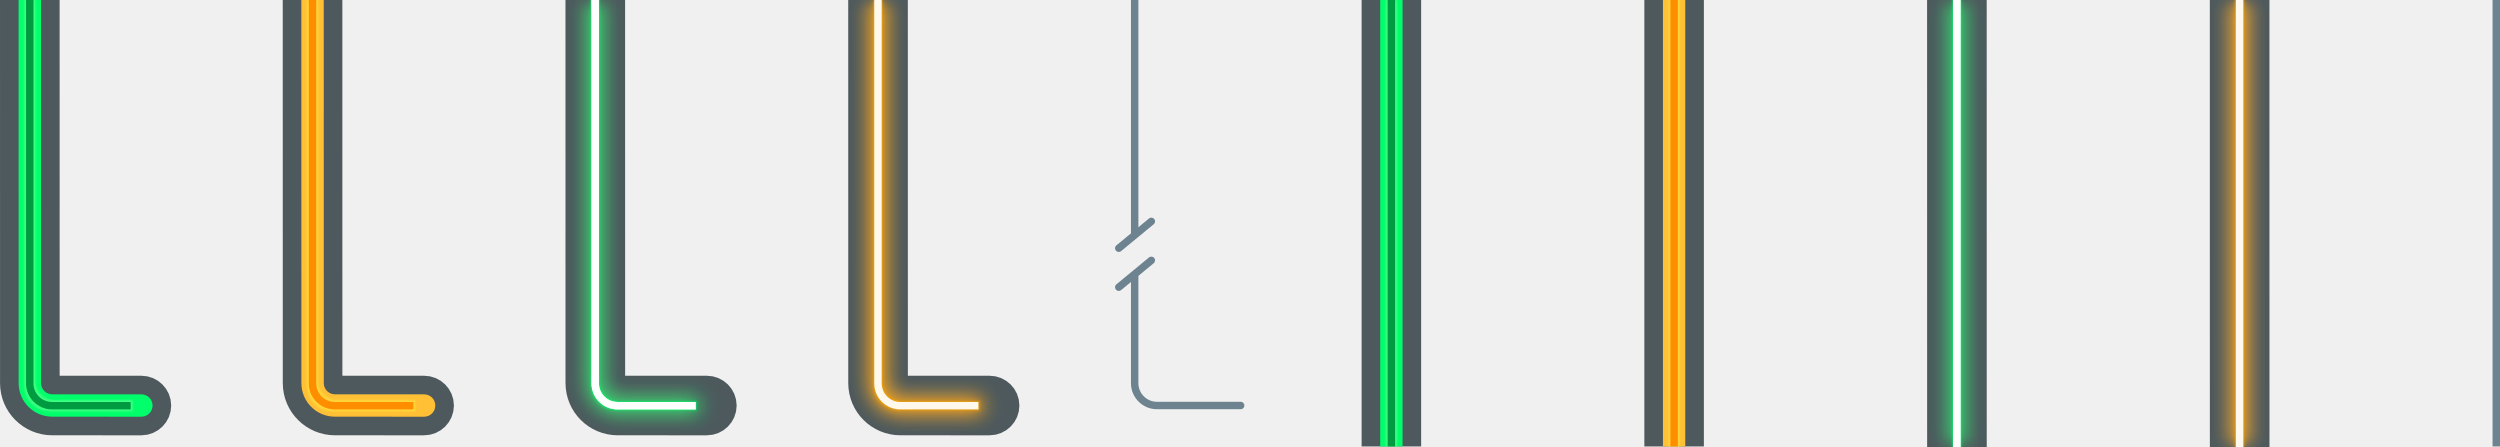
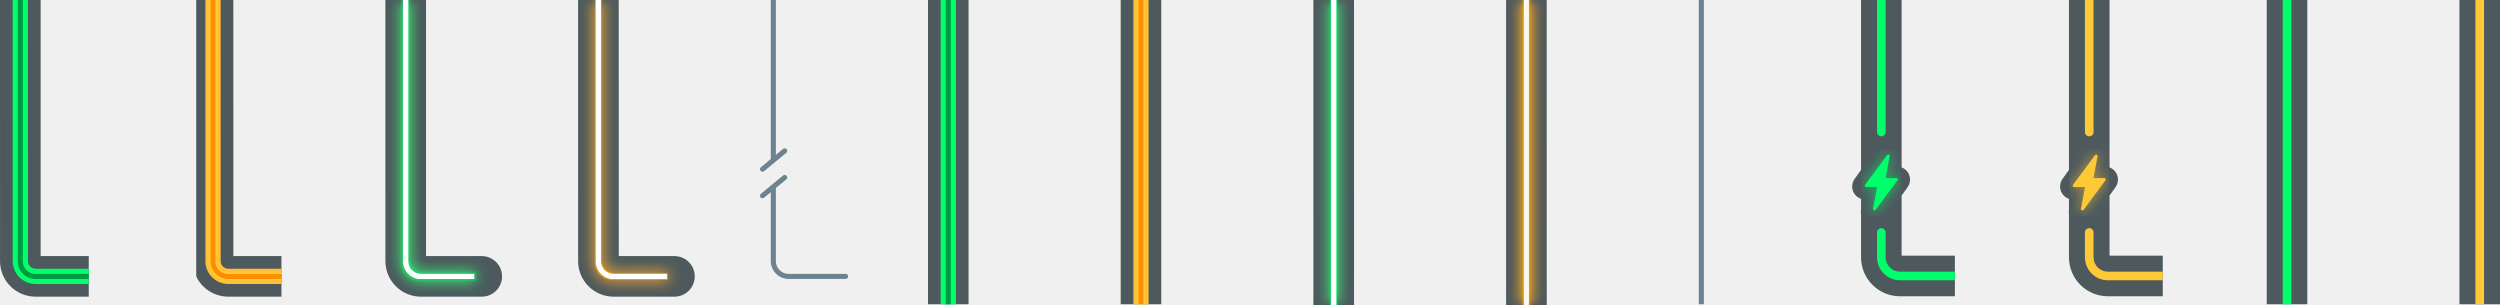
- <svg xmlns="http://www.w3.org/2000/svg" xmlns:xlink="http://www.w3.org/1999/xlink" width="672px" height="120px" viewBox="0 0 672 120" version="1.1">
+ <svg xmlns="http://www.w3.org/2000/svg" xmlns:xlink="http://www.w3.org/1999/xlink" width="986px" height="120px" viewBox="0 0 986 120" version="1.1">
  <defs>
-     <filter x="-32.6%" y="-6.3%" width="165.2%" height="112.6%" filterUnits="objectBoundingBox" id="filter-1">
-       <feGaussianBlur stdDeviation="2.75" in="SourceGraphic" />
-     </filter>
-     <filter x="-32.6%" y="-6.3%" width="165.2%" height="112.6%" filterUnits="objectBoundingBox" id="filter-2">
-       <feGaussianBlur stdDeviation="2.75" in="SourceGraphic" />
-     </filter>
-     <path d="M7,-10 L7,126.402 C7,131.151 10.134,135 14,135 L35,135 L35,132.543 L14,132.543 C11.239,132.543 9,129.794 9,126.402 L9,-10 L7,-10 Z" id="path-3" />
-     <filter x="-16.1%" y="-3.1%" width="132.1%" height="106.2%" filterUnits="objectBoundingBox" id="filter-4">
+     <rect id="path-1" x="0" y="0" width="54" height="120" />
+     <path d="M26.681,70.217 L28.275,61.63 C28.342,61.269 28.052,61.017 27.746,61.003 C27.566,60.985 27.375,61.048 27.245,61.225 L18.587,72.936 C18.567,72.964 18.569,72.995 18.555,73.024 C18.386,73.367 18.622,73.782 19.038,73.782 L23.319,73.782 L21.725,82.37 C21.659,82.731 21.948,82.983 22.254,82.997 C22.434,83.016 22.624,82.951 22.755,82.774 L31.413,71.063 C31.434,71.036 31.431,71.005 31.445,70.976 C31.614,70.633 31.378,70.217 30.962,70.217 L26.681,70.217 Z" id="path-3" />
+     <filter x="-57.7%" y="-34.1%" width="215.4%" height="168.2%" filterUnits="objectBoundingBox" id="filter-4">
+       <feMorphology radius="0.5" operator="dilate" in="SourceAlpha" result="shadowSpreadOuter1" />
+       <feOffset dx="0" dy="0" in="shadowSpreadOuter1" result="shadowOffsetOuter1" />
+       <feGaussianBlur stdDeviation="2" in="shadowOffsetOuter1" result="shadowBlurOuter1" />
+       <feColorMatrix values="0 0 0 0 0.996   0 0 0 0 0.788   0 0 0 0 0.216  0 0 0 0.4 0" type="matrix" in="shadowBlurOuter1" />
+     </filter>
+     <rect id="path-5" x="0" y="0" width="54" height="120" />
+     <path d="M26.681,70.217 L28.275,61.63 C28.342,61.269 28.052,61.017 27.746,61.003 C27.566,60.985 27.375,61.048 27.245,61.225 L18.587,72.936 C18.567,72.964 18.569,72.995 18.555,73.024 C18.386,73.367 18.622,73.782 19.038,73.782 L23.319,73.782 L21.725,82.37 C21.659,82.731 21.948,82.983 22.254,82.997 C22.434,83.016 22.624,82.951 22.755,82.774 L31.413,71.063 C31.434,71.036 31.431,71.005 31.445,70.976 C31.614,70.633 31.378,70.217 30.962,70.217 L26.681,70.217 Z" id="path-7" />
+     <filter x="-57.7%" y="-34.1%" width="215.4%" height="168.2%" filterUnits="objectBoundingBox" id="filter-8">
+       <feMorphology radius="0.5" operator="dilate" in="SourceAlpha" result="shadowSpreadOuter1" />
+       <feOffset dx="0" dy="0" in="shadowSpreadOuter1" result="shadowOffsetOuter1" />
+       <feGaussianBlur stdDeviation="2" in="shadowOffsetOuter1" result="shadowBlurOuter1" />
+       <feColorMatrix values="0 0 0 0 0   0 0 0 0 1   0 0 0 0 0.42  0 0 0 0.4 0" type="matrix" in="shadowBlurOuter1" />
+     </filter>
+     <filter x="-13.9%" y="-3.3%" width="127.8%" height="106.5%" filterUnits="objectBoundingBox" id="filter-9">
+       <feGaussianBlur stdDeviation="0" in="SourceGraphic" />
+     </filter>
+     <filter x="-32.6%" y="-6.3%" width="165.2%" height="112.6%" filterUnits="objectBoundingBox" id="filter-10">
+       <feGaussianBlur stdDeviation="2.75" in="SourceGraphic" />
+     </filter>
+     <filter x="-32.6%" y="-6.3%" width="165.2%" height="112.6%" filterUnits="objectBoundingBox" id="filter-11">
+       <feGaussianBlur stdDeviation="2.75" in="SourceGraphic" />
+     </filter>
+     <path d="M7,-10 L7,126.402 C7,131.151 10.134,135 14,135 L35,135 L35,132.543 L14,132.543 C11.239,132.543 9,129.794 9,126.402 L9,-10 L7,-10 Z" id="path-12" />
+     <filter x="-16.1%" y="-3.1%" width="132.1%" height="106.2%" filterUnits="objectBoundingBox" id="filter-13">
      <feMorphology radius="0.5" operator="dilate" in="SourceAlpha" result="shadowSpreadOuter1" />
      <feOffset dx="0" dy="0" in="shadowSpreadOuter1" result="shadowOffsetOuter1" />
      <feGaussianBlur stdDeviation="1" in="shadowOffsetOuter1" result="shadowBlurOuter1" />
      <feColorMatrix values="0 0 0 0 1   0 0 0 0 0.647   0 0 0 0 0  0 0 0 0.3 0" type="matrix" in="shadowBlurOuter1" />
    </filter>
-     <path d="M7,-10 L7,126.402 C7,131.151 10.134,135 14,135 L35,135 L35,132.543 L14,132.543 C11.239,132.543 9,129.794 9,126.402 L9,-10 L7,-10 Z" id="path-5" />
-     <filter x="-10.7%" y="-2.1%" width="121.4%" height="104.1%" filterUnits="objectBoundingBox" id="filter-6">
+     <path d="M7,-10 L7,126.402 C7,131.151 10.134,135 14,135 L35,135 L35,132.543 L14,132.543 C11.239,132.543 9,129.794 9,126.402 L9,-10 L7,-10 Z" id="path-14" />
+     <filter x="-10.7%" y="-2.1%" width="121.4%" height="104.1%" filterUnits="objectBoundingBox" id="filter-15">
      <feMorphology radius="0.5" operator="dilate" in="SourceAlpha" result="shadowSpreadOuter1" />
      <feOffset dx="0" dy="0" in="shadowSpreadOuter1" result="shadowOffsetOuter1" />
      <feGaussianBlur stdDeviation="0.5" in="shadowOffsetOuter1" result="shadowBlurOuter1" />
      <feColorMatrix values="0 0 0 0 1   0 0 0 0 0.647   0 0 0 0 0  0 0 0 0.222 0" type="matrix" in="shadowBlurOuter1" />
    </filter>
-     <path d="M7,-10 L7,126.402 C7,131.151 10.134,135 14,135 L35,135 L35,132.543 L14,132.543 C11.239,132.543 9,129.794 9,126.402 L9,-10 L7,-10 Z" id="path-7" />
-     <filter x="-5.4%" y="-1.0%" width="110.7%" height="102.1%" filterUnits="objectBoundingBox" id="filter-8">
+     <path d="M7,-10 L7,126.402 C7,131.151 10.134,135 14,135 L35,135 L35,132.543 L14,132.543 C11.239,132.543 9,129.794 9,126.402 L9,-10 L7,-10 Z" id="path-16" />
+     <filter x="-5.4%" y="-1.0%" width="110.7%" height="102.1%" filterUnits="objectBoundingBox" id="filter-17">
      <feMorphology radius="0.25" operator="dilate" in="SourceAlpha" result="shadowSpreadOuter1" />
      <feOffset dx="0" dy="0" in="shadowSpreadOuter1" result="shadowOffsetOuter1" />
      <feGaussianBlur stdDeviation="0.25" in="shadowOffsetOuter1" result="shadowBlurOuter1" />
      <feColorMatrix values="0 0 0 0 1   0 0 0 0 0.647   0 0 0 0 0  0 0 0 0.44 0" type="matrix" in="shadowBlurOuter1" />
    </filter>
-     <filter x="-32.6%" y="-6.3%" width="165.2%" height="112.6%" filterUnits="objectBoundingBox" id="filter-9">
-       <feGaussianBlur stdDeviation="2.75" in="SourceGraphic" />
-     </filter>
-     <path d="M7,-10 L7,126.402 C7,131.151 10.134,135 14,135 L35,135 L35,132.543 L14,132.543 C11.239,132.543 9,129.794 9,126.402 L9,-10 L7,-10 Z" id="path-10" />
-     <filter x="-10.7%" y="-2.1%" width="121.4%" height="104.1%" filterUnits="objectBoundingBox" id="filter-11">
+     <filter x="-13.9%" y="-3.3%" width="127.8%" height="106.5%" filterUnits="objectBoundingBox" id="filter-18">
+       <feGaussianBlur stdDeviation="0" in="SourceGraphic" />
+     </filter>
+     <filter x="-32.6%" y="-6.3%" width="165.2%" height="112.6%" filterUnits="objectBoundingBox" id="filter-19">
+       <feGaussianBlur stdDeviation="2.75" in="SourceGraphic" />
+     </filter>
+     <path d="M7,-10 L7,126.402 C7,131.151 10.134,135 14,135 L35,135 L35,132.543 L14,132.543 C11.239,132.543 9,129.794 9,126.402 L9,-10 L7,-10 Z" id="path-20" />
+     <filter x="-10.7%" y="-2.1%" width="121.4%" height="104.1%" filterUnits="objectBoundingBox" id="filter-21">
      <feMorphology radius="0.5" operator="dilate" in="SourceAlpha" result="shadowSpreadOuter1" />
      <feOffset dx="0" dy="0" in="shadowSpreadOuter1" result="shadowOffsetOuter1" />
      <feGaussianBlur stdDeviation="0.5" in="shadowOffsetOuter1" result="shadowBlurOuter1" />
      <feColorMatrix values="0 0 0 0 0   0 0 0 0 1   0 0 0 0 0.42  0 0 0 0.22 0" type="matrix" in="shadowBlurOuter1" />
    </filter>
-     <path d="M7,-10 L7,126.402 C7,131.151 10.134,135 14,135 L35,135 L35,132.543 L14,132.543 C11.239,132.543 9,129.794 9,126.402 L9,-10 L7,-10 Z" id="path-12" />
-     <filter x="-5.4%" y="-1.0%" width="110.7%" height="102.1%" filterUnits="objectBoundingBox" id="filter-13">
+     <path d="M7,-10 L7,126.402 C7,131.151 10.134,135 14,135 L35,135 L35,132.543 L14,132.543 C11.239,132.543 9,129.794 9,126.402 L9,-10 L7,-10 Z" id="path-22" />
+     <filter x="-5.4%" y="-1.0%" width="110.7%" height="102.1%" filterUnits="objectBoundingBox" id="filter-23">
      <feMorphology radius="0.25" operator="dilate" in="SourceAlpha" result="shadowSpreadOuter1" />
      <feOffset dx="0" dy="0" in="shadowSpreadOuter1" result="shadowOffsetOuter1" />
      <feGaussianBlur stdDeviation="0.25" in="shadowOffsetOuter1" result="shadowBlurOuter1" />
      <feColorMatrix values="0 0 0 0 0   0 0 0 0 1   0 0 0 0 0.42  0 0 0 0.44 0" type="matrix" in="shadowBlurOuter1" />
    </filter>
-     <rect id="path-14" x="7" y="0" width="2" height="120" />
-     <filter x="-105.0%" y="-1.7%" width="310.0%" height="103.5%" filterUnits="objectBoundingBox" id="filter-15">
+     <polygon id="path-24" points="9 0 9 120 7 120 7 0" />
+     <filter x="-105.0%" y="-1.7%" width="310.0%" height="103.5%" filterUnits="objectBoundingBox" id="filter-25">
      <feMorphology radius="0.35" operator="dilate" in="SourceAlpha" result="shadowSpreadOuter1" />
      <feOffset dx="0" dy="0" in="shadowSpreadOuter1" result="shadowOffsetOuter1" />
      <feGaussianBlur stdDeviation="0.35" in="shadowOffsetOuter1" result="shadowBlurOuter1" />
-       <feColorMatrix values="0 0 0 0 1   0 0 0 0 0.962   0 0 0 0 0.257  0 0 0 0.412 0" type="matrix" in="shadowBlurOuter1" />
-     </filter>
-     <rect id="path-16" x="7" y="0" width="2" height="120" />
-     <filter x="-105.0%" y="-1.7%" width="310.0%" height="103.5%" filterUnits="objectBoundingBox" id="filter-17">
-       <feMorphology radius="0.35" operator="dilate" in="SourceAlpha" result="shadowSpreadOuter1" />
-       <feOffset dx="0" dy="0" in="shadowSpreadOuter1" result="shadowOffsetOuter1" />
-       <feGaussianBlur stdDeviation="0.35" in="shadowOffsetOuter1" result="shadowBlurOuter1" />
-       <feColorMatrix values="0 0 0 0 0.582   0 0 0 0 1   0 0 0 0 0.63  0 0 0 0.41 0" type="matrix" in="shadowBlurOuter1" />
-     </filter>
-     <filter x="-32.6%" y="-7.7%" width="165.2%" height="115.5%" filterUnits="objectBoundingBox" id="filter-18">
-       <feGaussianBlur stdDeviation="2.75" in="SourceGraphic" />
-     </filter>
-     <filter x="-32.6%" y="-7.7%" width="165.2%" height="115.5%" filterUnits="objectBoundingBox" id="filter-19">
-       <feGaussianBlur stdDeviation="2.75" in="SourceGraphic" />
-     </filter>
-     <path d="M7,-8 L7,103.05 C7,106.916 10.134,110.05 14,110.05 L35,110.05 L35,108.05 L14,108.05 C11.239,108.05 9,105.811 9,103.05 L9,-8 L7,-8 Z" id="path-20" />
-     <filter x="-16.1%" y="-3.8%" width="132.1%" height="107.6%" filterUnits="objectBoundingBox" id="filter-21">
-       <feMorphology radius="0.5" operator="dilate" in="SourceAlpha" result="shadowSpreadOuter1" />
-       <feOffset dx="0" dy="0" in="shadowSpreadOuter1" result="shadowOffsetOuter1" />
-       <feGaussianBlur stdDeviation="1" in="shadowOffsetOuter1" result="shadowBlurOuter1" />
-       <feColorMatrix values="0 0 0 0 1   0 0 0 0 0.647   0 0 0 0 0  0 0 0 0.3 0" type="matrix" in="shadowBlurOuter1" />
-     </filter>
-     <path d="M7,-8 L7,103.05 C7,106.916 10.134,110.05 14,110.05 L35,110.05 L35,108.05 L14,108.05 C11.239,108.05 9,105.811 9,103.05 L9,-8 L7,-8 Z" id="path-22" />
-     <filter x="-10.7%" y="-2.5%" width="121.4%" height="105.1%" filterUnits="objectBoundingBox" id="filter-23">
-       <feMorphology radius="0.5" operator="dilate" in="SourceAlpha" result="shadowSpreadOuter1" />
-       <feOffset dx="0" dy="0" in="shadowSpreadOuter1" result="shadowOffsetOuter1" />
-       <feGaussianBlur stdDeviation="0.5" in="shadowOffsetOuter1" result="shadowBlurOuter1" />
-       <feColorMatrix values="0 0 0 0 1   0 0 0 0 0.647   0 0 0 0 0  0 0 0 0.222 0" type="matrix" in="shadowBlurOuter1" />
-     </filter>
-     <path d="M7,-8 L7,103.05 C7,106.916 10.134,110.05 14,110.05 L35,110.05 L35,108.05 L14,108.05 C11.239,108.05 9,105.811 9,103.05 L9,-8 L7,-8 Z" id="path-24" />
-     <filter x="-5.4%" y="-1.3%" width="110.7%" height="102.5%" filterUnits="objectBoundingBox" id="filter-25">
+       <feColorMatrix values="0 0 0 0 1   0 0 0 0 0.961   0 0 0 0 0.259  0 0 0 0.4 0" type="matrix" in="shadowBlurOuter1" />
+     </filter>
+     <filter x="-32.6%" y="-7.7%" width="165.2%" height="115.5%" filterUnits="objectBoundingBox" id="filter-26">
+       <feGaussianBlur stdDeviation="2.75" in="SourceGraphic" />
+     </filter>
+     <path d="M7,-8 L7,103.05 C7,106.916 10.134,110.05 14,110.05 L35,110.05 L35,108.05 L14,108.05 C11.239,108.05 9,105.811 9,103.05 L9,-8 L7,-8 Z" id="path-27" />
+     <filter x="-5.4%" y="-1.3%" width="110.7%" height="102.5%" filterUnits="objectBoundingBox" id="filter-28">
      <feMorphology radius="0.25" operator="dilate" in="SourceAlpha" result="shadowSpreadOuter1" />
      <feOffset dx="0" dy="0" in="shadowSpreadOuter1" result="shadowOffsetOuter1" />
      <feGaussianBlur stdDeviation="0.25" in="shadowOffsetOuter1" result="shadowBlurOuter1" />
      <feColorMatrix values="0 0 0 0 1   0 0 0 0 0.647   0 0 0 0 0  0 0 0 0.44 0" type="matrix" in="shadowBlurOuter1" />
-     </filter>
-     <filter x="-32.6%" y="-7.7%" width="165.2%" height="115.5%" filterUnits="objectBoundingBox" id="filter-26">
-       <feGaussianBlur stdDeviation="2.75" in="SourceGraphic" />
-     </filter>
-     <path d="M7,-8 L7,103.05 C7,106.916 10.134,110.05 14,110.05 L35,110.05 L35,108.05 L14,108.05 C11.239,108.05 9,105.811 9,103.05 L9,-8 L7,-8 Z" id="path-27" />
-     <filter x="-10.7%" y="-2.5%" width="121.4%" height="105.1%" filterUnits="objectBoundingBox" id="filter-28">
-       <feMorphology radius="0.5" operator="dilate" in="SourceAlpha" result="shadowSpreadOuter1" />
-       <feOffset dx="0" dy="0" in="shadowSpreadOuter1" result="shadowOffsetOuter1" />
-       <feGaussianBlur stdDeviation="0.5" in="shadowOffsetOuter1" result="shadowBlurOuter1" />
-       <feColorMatrix values="0 0 0 0 0   0 0 0 0 1   0 0 0 0 0.42  0 0 0 0.22 0" type="matrix" in="shadowBlurOuter1" />
    </filter>
    <path d="M7,-8 L7,103.05 C7,106.916 10.134,110.05 14,110.05 L35,110.05 L35,108.05 L14,108.05 C11.239,108.05 9,105.811 9,103.05 L9,-8 L7,-8 Z" id="path-29" />
    <filter x="-5.4%" y="-1.3%" width="110.7%" height="102.5%" filterUnits="objectBoundingBox" id="filter-30">
      <feMorphology radius="0.25" operator="dilate" in="SourceAlpha" result="shadowSpreadOuter1" />
      <feOffset dx="0" dy="0" in="shadowSpreadOuter1" result="shadowOffsetOuter1" />
      <feGaussianBlur stdDeviation="0.25" in="shadowOffsetOuter1" result="shadowBlurOuter1" />
-       <feColorMatrix values="0 0 0 0 0   0 0 0 0 1   0 0 0 0 0.42  0 0 0 0.44 0" type="matrix" in="shadowBlurOuter1" />
-     </filter>
-     <path d="M7,-9.994 C7,-11.654 8.348,-13 10.012,-13 C11.675,-13 13.023,-11.654 13.023,-9.994 L13.035,102.989 C13.035,104.649 14.383,105.994 16.046,105.994 L40,106 C41.663,106 43.012,107.346 43.012,109.006 C43.012,110.666 41.663,112.011 40,112.011 L16.046,112.006 C11.057,112.006 7.012,107.969 7.012,102.989 C7.004,28.773 7,-8.888 7,-9.994 Z" id="path-31" />
-     <filter x="-16.0%" y="-4.6%" width="131.9%" height="109.2%" filterUnits="objectBoundingBox" id="filter-32">
+       <feColorMatrix values="0 0 0 0 1   0 0 0 0 0.647   0 0 0 0 0  0 0 0 0.44 0" type="matrix" in="shadowBlurOuter1" />
+     </filter>
+     <filter x="-32.6%" y="-7.7%" width="165.2%" height="115.5%" filterUnits="objectBoundingBox" id="filter-31">
+       <feGaussianBlur stdDeviation="2.75" in="SourceGraphic" />
+     </filter>
+     <path d="M7,-8 L7,103.05 C7,106.916 10.134,110.05 14,110.05 L35,110.05 L35,108.05 L14,108.05 C11.239,108.05 9,105.811 9,103.05 L9,-8 L7,-8 Z" id="path-32" />
+     <filter x="-10.7%" y="-2.5%" width="121.4%" height="105.1%" filterUnits="objectBoundingBox" id="filter-33">
+       <feMorphology radius="0.5" operator="dilate" in="SourceAlpha" result="shadowSpreadOuter1" />
+       <feOffset dx="0" dy="0" in="shadowSpreadOuter1" result="shadowOffsetOuter1" />
+       <feGaussianBlur stdDeviation="0.5" in="shadowOffsetOuter1" result="shadowBlurOuter1" />
+       <feColorMatrix values="0 0 0 0 0   0 0 0 0 1   0 0 0 0 0.42  0 0 0 0.22 0" type="matrix" in="shadowBlurOuter1" />
+     </filter>
+     <path d="M7,-8 L7,103.05 C7,106.916 10.134,110.05 14,110.05 L35,110.05 L35,108.05 L14,108.05 C11.239,108.05 9,105.811 9,103.05 L9,-8 L7,-8 Z" id="path-34" />
+     <filter x="-10.7%" y="-2.5%" width="121.4%" height="105.1%" filterUnits="objectBoundingBox" id="filter-35">
+       <feMorphology radius="0.5" operator="dilate" in="SourceAlpha" result="shadowSpreadOuter1" />
+       <feOffset dx="0" dy="0" in="shadowSpreadOuter1" result="shadowOffsetOuter1" />
+       <feGaussianBlur stdDeviation="0.5" in="shadowOffsetOuter1" result="shadowBlurOuter1" />
+       <feColorMatrix values="0 0 0 0 0   0 0 0 0 1   0 0 0 0 0.42  0 0 0 0.22 0" type="matrix" in="shadowBlurOuter1" />
+     </filter>
+     <rect id="path-36" x="0" y="0" width="35" height="120" />
+     <path d="M5,-9.994 C5,-11.654 6.348,-13 8.012,-13 C9.675,-13 11.023,-11.654 11.023,-9.994 L11.035,102.989 C11.035,104.649 12.383,105.994 14.046,105.994 L38,106 C39.663,106 41.012,107.346 41.012,109.006 C41.012,110.666 39.663,112.011 38,112.011 L14.046,112.006 C9.057,112.006 5.012,107.969 5.012,102.989 C5.004,28.773 5,-8.888 5,-9.994 Z" id="path-38" />
+     <filter x="-16.0%" y="-4.6%" width="131.9%" height="109.2%" filterUnits="objectBoundingBox" id="filter-39">
      <feMorphology radius="0.5" operator="erode" in="SourceAlpha" result="shadowSpreadInner1" />
      <feGaussianBlur stdDeviation="0.5" in="shadowSpreadInner1" result="shadowBlurInner1" />
      <feOffset dx="0" dy="0" in="shadowBlurInner1" result="shadowOffsetInner1" />
      <feComposite in="shadowOffsetInner1" in2="SourceAlpha" operator="arithmetic" k2="-1" k3="1" result="shadowInnerInner1" />
      <feColorMatrix values="0 0 0 0 0.265   0 0 0 0 0.305   0 0 0 0 0.319  0 0 0 1 0" type="matrix" in="shadowInnerInner1" />
    </filter>
-     <path d="M9,-8 L9,103.05 C9,106.916 12.134,110.05 16,110.05 L37,110.05 L37.125,109.925 L37.125,108.175 L37,108.05 L16,108.05 C13.239,108.05 11,105.811 11,103.05 L11,-8 L10.875,-8.125 L9.125,-8.125 L9,-8 Z" id="path-33" />
-     <filter x="-7.5%" y="-1.8%" width="115.1%" height="103.6%" filterUnits="objectBoundingBox" id="filter-34">
+     <path d="M7,-8 L7,103.05 C7,106.916 10.134,110.05 14,110.05 L35,110.05 L35.125,109.925 L35.125,108.175 L35,108.05 L14,108.05 C11.239,108.05 9,105.811 9,103.05 L9,-8 L8.875,-8.125 L7.125,-8.125 L7,-8 Z" id="path-40" />
+     <filter x="-7.5%" y="-1.8%" width="115.1%" height="103.6%" filterUnits="objectBoundingBox" id="filter-41">
      <feMorphology radius="0.35" operator="dilate" in="SourceAlpha" result="shadowSpreadOuter1" />
      <feOffset dx="0" dy="0" in="shadowSpreadOuter1" result="shadowOffsetOuter1" />
      <feGaussianBlur stdDeviation="0.35" in="shadowOffsetOuter1" result="shadowBlurOuter1" />
      <feColorMatrix values="0 0 0 0 1   0 0 0 0 0.961   0 0 0 0 0.259  0 0 0 0.41 0" type="matrix" in="shadowBlurOuter1" />
    </filter>
-     <path d="M6,-9.994 C6,-11.654 7.348,-13 9.012,-13 C10.675,-13 12.023,-11.654 12.023,-9.994 L12.035,102.989 C12.035,104.649 13.383,105.994 15.046,105.994 L39,106 C40.663,106 42.012,107.346 42.012,109.006 C42.012,110.666 40.663,112.011 39,112.011 L15.046,112.006 C10.057,112.006 6.012,107.969 6.012,102.989 C6.004,28.773 6,-8.888 6,-9.994 Z" id="path-35" />
-     <filter x="-16.0%" y="-4.6%" width="131.9%" height="109.2%" filterUnits="objectBoundingBox" id="filter-36">
-       <feMorphology radius="0.5" operator="erode" in="SourceAlpha" result="shadowSpreadInner1" />
-       <feGaussianBlur stdDeviation="0.5" in="shadowSpreadInner1" result="shadowBlurInner1" />
-       <feOffset dx="0" dy="0" in="shadowBlurInner1" result="shadowOffsetInner1" />
-       <feComposite in="shadowOffsetInner1" in2="SourceAlpha" operator="arithmetic" k2="-1" k3="1" result="shadowInnerInner1" />
-       <feColorMatrix values="0 0 0 0 0.265   0 0 0 0 0.305   0 0 0 0 0.319  0 0 0 1 0" type="matrix" in="shadowInnerInner1" />
-     </filter>
-     <path d="M8,-8 L8,103.05 C8,106.916 11.134,110.05 15,110.05 L36,110.05 L36.125,109.925 L36.125,108.175 L36,108.05 L15,108.05 C12.239,108.05 10,105.811 10,103.05 L10,-8 L9.875,-8.125 L8.125,-8.125 L8,-8 Z" id="path-37" />
-     <filter x="-7.5%" y="-1.8%" width="115.1%" height="103.6%" filterUnits="objectBoundingBox" id="filter-38">
-       <feMorphology radius="0.35" operator="dilate" in="SourceAlpha" result="shadowSpreadOuter1" />
-       <feOffset dx="0" dy="0" in="shadowSpreadOuter1" result="shadowOffsetOuter1" />
-       <feGaussianBlur stdDeviation="0.35" in="shadowOffsetOuter1" result="shadowBlurOuter1" />
-       <feColorMatrix values="0 0 0 0 0.582   0 0 0 0 1   0 0 0 0 0.63  0 0 0 0.41 0" type="matrix" in="shadowBlurOuter1" />
-     </filter>
+     <rect id="path-42" x="0" y="0" width="35" height="120" />
  </defs>
-   <g id="metarials-rog" stroke="none" stroke-width="1" fill="none" fill-rule="evenodd">
-     <g id="singal-quality" transform="translate(-997, -103)">
-       <g id="connect-quality-v4_o-copy-3" transform="translate(996, 81)">
+   <g id="Page-1" stroke="none" stroke-width="1" fill="none" fill-rule="evenodd">
+     <g id="singal-quality" transform="translate(-1652, -320)">
+       <g id="connect-quality-v4_o-copy" transform="translate(1652, 298)">
        <g id="quality" transform="translate(0, 22)">
-           <g id="disconnect" transform="translate(300, 0)" stroke="#6D838F" stroke-linecap="round" stroke-width="2">
+           <g id="good-straight-only" transform="translate(894, 0)" fill-rule="nonzero">
+             <polygon id="Path" fill="#4D595D" points="0 0 16 0 16 120 0 120" />
+             <polygon id="Path" fill="#00FF6B" points="9.7 -1.42108547e-14 9.7 120 6.3 120 6.3 -1.42108547e-14" />
+           </g>
+           <g id="good-straight-only-copy" transform="translate(970, 0)" fill-rule="nonzero">
+             <polygon id="Path" fill="#4D595D" points="0 0 16 0 16 120 0 120" />
+             <polygon id="Path" fill="#FEC937" points="9.7 -1.42108547e-14 9.7 120 6.3 120 6.3 -1.42108547e-14" />
+           </g>
+           <g id="weak-power" transform="translate(799, 0)">
+             <mask id="mask-2" fill="white">
+               <use xlink:href="#path-1" />
+             </mask>
+             <g id="Mask" />
+             <path d="M33,66.021 C35.608,66.958 37.02,69.938 35.999,72.61 C35.789,73.151 35.789,73.151 35.399,73.769 L33,77.13 L33,100.844 L55.042,100.844 C59.46,100.844 63.042,104.426 63.042,108.844 C63.042,113.262 59.46,116.844 55.042,116.844 L32.344,116.844 C23.878,116.844 17,109.967 17,101.5 L17,84.662 C16.894,84.082 16.887,83.465 17,82.827 L17,78.411 C14.262,77.539 12.76,74.448 13.849,71.714 C14.04,71.222 14.052,71.203 14.43,70.605 L17,67.004 L17,0 C17,-4.418 20.582,-8 25,-8 C29.42,-8 33,-4.417 33,0 L33,66.021 Z" id="gray" fill="#4D595D" fill-rule="nonzero" mask="url(#mask-2)" />
+             <path d="M32.344,110.544 C27.357,110.544 23.3,106.487 23.3,101.5 L23.3,91.671 C23.3,90.732 24.061,89.971 25,89.971 C25.705,89.971 26.309,90.399 26.567,91.01 C26.653,91.213 26.7,91.436 26.7,91.671 C26.7,92.253 26.7,91.297 26.7,92.255 L26.7,96.748 C26.7,98.898 26.7,98.898 26.7,101.5 C26.7,104.611 29.233,107.144 32.344,107.144 L55.042,107.144 C55.981,107.144 56.742,107.905 56.742,108.844 C56.742,109.783 55.981,110.544 55.042,110.544 L32.344,110.544 Z" id="gray" fill="#FEC937" fill-rule="nonzero" mask="url(#mask-2)" />
+             <g id="Fill-13" mask="url(#mask-2)">
+               <use fill="black" fill-opacity="1" filter="url(#filter-4)" xlink:href="#path-3" />
+               <use fill="#FEC937" fill-rule="evenodd" xlink:href="#path-3" />
+             </g>
+             <path d="M23.3,52.063 L23.3,-13.1 C23.3,-14.039 24.061,-14.8 25,-14.8 C25.939,-14.8 26.7,-14.039 26.7,-13.1 L26.7,52.063 C26.7,53.002 25.939,53.763 25,53.763 C24.061,53.763 23.3,53.002 23.3,52.063 Z" id="green" fill="#FEC937" fill-rule="nonzero" mask="url(#mask-2)" />
+           </g>
+           <g id="good-power" transform="translate(717, 0)">
+             <mask id="mask-6" fill="white">
+               <use xlink:href="#path-5" />
+             </mask>
+             <g id="Mask" />
+             <path d="M33,66.021 C35.608,66.958 37.02,69.938 35.999,72.61 C35.789,73.151 35.789,73.151 35.399,73.769 L33,77.13 L33,100.844 L55.042,100.844 C59.46,100.844 63.042,104.426 63.042,108.844 C63.042,113.262 59.46,116.844 55.042,116.844 L32.344,116.844 C23.878,116.844 17,109.967 17,101.5 L17,84.662 C16.894,84.082 16.887,83.465 17,82.827 L17,78.411 C14.262,77.539 12.76,74.448 13.849,71.714 C14.04,71.222 14.052,71.203 14.43,70.605 L17,67.004 L17,0 C17,-4.418 20.582,-8 25,-8 C29.42,-8 33,-4.417 33,0 L33,66.021 Z" id="gray" fill="#4D595D" fill-rule="nonzero" mask="url(#mask-6)" />
+             <path d="M32.344,110.544 C27.357,110.544 23.3,106.487 23.3,101.5 L23.3,91.699 C23.3,90.76 24.061,89.999 25,89.999 C25.939,89.999 26.7,90.76 26.7,91.699 C26.7,92.281 26.7,91.497 26.7,92.454 L26.7,96.748 C26.7,98.898 26.7,98.898 26.7,101.5 C26.7,104.611 29.233,107.144 32.344,107.144 L55.042,107.144 C55.981,107.144 56.742,107.905 56.742,108.844 C56.742,109.783 55.981,110.544 55.042,110.544 L32.344,110.544 Z" id="gray" fill="#00FF6B" fill-rule="nonzero" mask="url(#mask-6)" />
+             <g id="Fill-13" mask="url(#mask-6)">
+               <use fill="black" fill-opacity="1" filter="url(#filter-8)" xlink:href="#path-7" />
+               <use fill="#00FF6B" fill-rule="evenodd" xlink:href="#path-7" />
+             </g>
+             <path d="M23.3,52.063 L23.3,-13.1 C23.3,-14.039 24.061,-14.8 25,-14.8 C25.939,-14.8 26.7,-14.039 26.7,-13.1 L26.7,52.063 C26.7,53.002 25.939,53.763 25,53.763 C24.061,53.763 23.3,53.002 23.3,52.063 Z" id="green" fill="#00FF6B" fill-rule="nonzero" mask="url(#mask-6)" />
+           </g>
+           <path d="M670,0 L672,0 L672,120 L670,120 L670,0 Z M672,0 L672,120 L670,120 L670,0 L672,0 Z" id="line-desconnect" fill="#6D838F" fill-rule="nonzero" />
+           <g id="weak-coner-light" transform="translate(594, 0)">
+             <path d="M5,-12.321 C5,-14.353 6.348,-16 8.011,-16 C9.673,-16 11.021,-14.353 11.021,-12.321 L11.033,125.958 C11.033,127.989 12.381,129.636 14.043,129.636 L37.989,129.643 C39.652,129.643 41,131.29 41,133.321 C41,135.353 39.652,137 37.989,137 L14.043,136.993 C9.055,136.993 5.012,132.052 5.012,125.958 C5.004,35.126 5,-10.967 5,-12.321 Z" id="weak-1" stroke="#4D595D" stroke-width="10" stroke-linecap="square" filter="url(#filter-9)" />
+             <path d="M7,-10 L7,126.402 C7,131.151 10.134,135 14,135 L35,135 L35,132.543 L14,132.543 C11.239,132.543 9,129.794 9,126.402 L9,-10 L7,-10 Z" id="Path" stroke="#FFA500" stroke-width="1.75" fill="#F2FFED" fill-rule="nonzero" filter="url(#filter-10)" />
+             <path d="M7,-10 L7,126.402 C7,131.151 10.134,135 14,135 L35,135 L35,132.543 L14,132.543 C11.239,132.543 9,129.794 9,126.402 L9,-10 L7,-10 Z" id="Path" stroke-opacity="0.44" stroke="#FFA500" stroke-width="1.75" fill-rule="nonzero" filter="url(#filter-11)" />
+             <g id="Path" fill-rule="nonzero" fill="black" fill-opacity="1">
+               <use filter="url(#filter-13)" xlink:href="#path-12" />
+             </g>
+             <g id="Path" fill-rule="nonzero" fill="black" fill-opacity="1">
+               <use filter="url(#filter-15)" xlink:href="#path-14" />
+             </g>
+             <g id="Path" fill-rule="nonzero">
+               <use fill="black" fill-opacity="1" filter="url(#filter-17)" xlink:href="#path-16" />
+               <use fill="#FFF9ED" xlink:href="#path-16" />
+             </g>
+           </g>
+           <g id="good-coner-light-copy" transform="translate(518, 0)">
+             <path d="M5,-12.321 C5,-14.353 6.348,-16 8.011,-16 C9.673,-16 11.021,-14.353 11.021,-12.321 L11.033,125.958 C11.033,127.989 12.381,129.636 14.043,129.636 L37.989,129.643 C39.652,129.643 41,131.29 41,133.321 C41,135.353 39.652,137 37.989,137 L14.043,136.993 C9.055,136.993 5.012,132.052 5.012,125.958 C5.004,35.126 5,-10.967 5,-12.321 Z" id="weak-1" stroke="#4D595D" stroke-width="10" stroke-linecap="square" filter="url(#filter-18)" />
+             <path d="M7,-10 L7,126.402 C7,131.151 10.134,135 14,135 L35,135 L35,132.543 L14,132.543 C11.239,132.543 9,129.794 9,126.402 L9,-10 L7,-10 Z" id="Path-4" stroke="#00FF6B" stroke-width="1.75" fill="#F2FFED" fill-rule="nonzero" filter="url(#filter-19)" />
+             <path d="M7,-10 L7,126.402 C7,131.151 10.134,135 14,135 L35,135 L35,132.543 L14,132.543 C11.239,132.543 9,129.794 9,126.402 L9,-10 L7,-10 Z" id="Path-4" fill="#F2FFED" fill-rule="nonzero" />
+             <g id="Path-4" fill-rule="nonzero">
+               <use fill="black" fill-opacity="1" filter="url(#filter-21)" xlink:href="#path-20" />
+               <use fill="#F2FFED" xlink:href="#path-20" />
+             </g>
+             <g id="Path-4" fill-rule="nonzero">
+               <use fill="black" fill-opacity="1" filter="url(#filter-23)" xlink:href="#path-22" />
+               <use fill="#FFFFFF" xlink:href="#path-22" />
+             </g>
+           </g>
+           <g id="weak" transform="translate(442, 0)" fill-rule="nonzero">
+             <polygon id="Path" fill="#4D595D" points="0 0 16 0 16 120 0 120" />
+             <polygon id="Path" fill="#FFC035" points="11 0 11 120 5 120 5 0" />
+             <g id="Path">
+               <use fill="black" fill-opacity="1" filter="url(#filter-25)" xlink:href="#path-24" />
+               <use fill="#FF8D00" xlink:href="#path-24" />
+             </g>
+           </g>
+           <g id="good" transform="translate(366, 0)" fill-rule="nonzero">
+             <polygon id="Path" fill="#4D595D" points="0 0 16 0 16 120 0 120" />
+             <polygon id="Path" fill="#00FF6B" points="11 0 11 120 5 120 5 0" />
+             <polygon id="Path" fill="#009A41" points="9 0 9 120 7 120 7 0" />
+           </g>
+           <g id="disconnect" transform="translate(299, 0)" stroke="#6D838F" stroke-linecap="round" stroke-width="2">
            <path d="M6,73.928 L6,103 C6,106.314 8.686,109 12,109 C12,109 12,109 12,109 L15.322,109 L34.485,109" />
            <path d="M6,62.681 L6,-12.498" id="Path-2" />
            <g transform="translate(1.25, 58)">
              <path d="M8.755,1 L0.952,9.226" id="Line-7" transform="translate(4.853892, 5.113071) rotate(7) translate(-4.853892, -5.113071) " />
              <path d="M8.755,11.476 L0.952,19.702" id="Line-7-Copy" transform="translate(4.853892, 15.58926) rotate(7) translate(-4.853892, -15.58926) " />
            </g>
          </g>
-           <path d="M671,0 L673,0 L673,120 L671,120 L671,0 Z M673,0 L673,120 L671,120 L671,0 L673,0 Z" id="line-desconnect" fill="#6D838F" fill-rule="nonzero" />
-           <g id="line" transform="translate(367, 0)">
-             <g id="weak-line-light" transform="translate(228, 0)">
-               <path d="M5,-12.321 C5,-14.353 6.348,-16 8.011,-16 C9.673,-16 11.021,-14.353 11.021,-12.321 L11.033,125.958 C11.033,127.989 12.381,129.636 14.043,129.636 L37.989,129.643 C39.652,129.643 41,131.29 41,133.321 C41,135.353 39.652,137 37.989,137 L14.043,136.993 C9.055,136.993 5.012,132.052 5.012,125.958 C5.004,35.126 5,-10.967 5,-12.321 Z" id="weak-1" stroke="#4D595D" stroke-width="10" stroke-linecap="square" />
-               <path d="M7,-10 L7,126.402 C7,131.151 10.134,135 14,135 L35,135 L35,132.543 L14,132.543 C11.239,132.543 9,129.794 9,126.402 L9,-10 L7,-10 Z" id="Path-4" stroke="#FFA500" stroke-width="1.75" fill="#F2FFED" fill-rule="nonzero" filter="url(#filter-1)" />
-               <path d="M7,-10 L7,126.402 C7,131.151 10.134,135 14,135 L35,135 L35,132.543 L14,132.543 C11.239,132.543 9,129.794 9,126.402 L9,-10 L7,-10 Z" id="Path-4" stroke-opacity="0.44" stroke="#FFA500" stroke-width="1.75" fill-rule="nonzero" filter="url(#filter-2)" />
-               <g id="Path-4" fill-rule="nonzero" fill="black" fill-opacity="1">
-                 <use filter="url(#filter-4)" xlink:href="#path-3" />
-               </g>
-               <g id="Path-4" fill-rule="nonzero" fill="black" fill-opacity="1">
-                 <use filter="url(#filter-6)" xlink:href="#path-5" />
-               </g>
-               <g id="Path-4" fill-rule="nonzero">
-                 <use fill="black" fill-opacity="1" filter="url(#filter-8)" xlink:href="#path-7" />
-                 <use fill="#FFF9ED" xlink:href="#path-7" />
-               </g>
-             </g>
-             <g id="good-line-light" transform="translate(152, 0)">
-               <path d="M5,-12.321 C5,-14.353 6.348,-16 8.011,-16 C9.673,-16 11.021,-14.353 11.021,-12.321 L11.033,125.958 C11.033,127.989 12.381,129.636 14.043,129.636 L37.989,129.643 C39.652,129.643 41,131.29 41,133.321 C41,135.353 39.652,137 37.989,137 L14.043,136.993 C9.055,136.993 5.012,132.052 5.012,125.958 C5.004,35.126 5,-10.967 5,-12.321 Z" id="weak-1" stroke="#4D595D" stroke-width="10" stroke-linecap="square" />
-               <path d="M7,-10 L7,126.402 C7,131.151 10.134,135 14,135 L35,135 L35,132.543 L14,132.543 C11.239,132.543 9,129.794 9,126.402 L9,-10 L7,-10 Z" id="Path-4" stroke="#00FF6B" stroke-width="1.75" fill="#F2FFED" fill-rule="nonzero" filter="url(#filter-9)" />
-               <path d="M7,-10 L7,126.402 C7,131.151 10.134,135 14,135 L35,135 L35,132.543 L14,132.543 C11.239,132.543 9,129.794 9,126.402 L9,-10 L7,-10 Z" id="Path-4" fill="#F2FFED" fill-rule="nonzero" />
-               <g id="Path-4" fill-rule="nonzero">
-                 <use fill="black" fill-opacity="1" filter="url(#filter-11)" xlink:href="#path-10" />
-                 <use fill="#F2FFED" xlink:href="#path-10" />
-               </g>
-               <g id="Path-4" fill-rule="nonzero">
-                 <use fill="black" fill-opacity="1" filter="url(#filter-13)" xlink:href="#path-12" />
-                 <use fill="#FFFFFF" xlink:href="#path-12" />
-               </g>
-             </g>
-             <g id="B" transform="translate(76, 0)">
-               <rect id="Rectangle" fill="#4D595D" x="0" y="0" width="16" height="120" />
-               <rect id="Rectangle" fill="#FFC035" fill-rule="nonzero" x="5" y="0" width="6" height="120" />
-               <g id="Rectangle" fill-rule="nonzero">
-                 <use fill="black" fill-opacity="1" filter="url(#filter-15)" xlink:href="#path-14" />
-                 <use fill="#FF8D00" xlink:href="#path-14" />
-               </g>
-             </g>
-             <g id="A">
-               <rect id="Rectangle" fill="#4D595D" x="0" y="0" width="16" height="120" />
-               <rect id="Rectangle" fill="#00FF6B" x="5" y="0" width="6" height="120" />
-               <g id="Rectangle" fill-rule="nonzero">
-                 <use fill="black" fill-opacity="1" filter="url(#filter-17)" xlink:href="#path-16" />
-                 <use fill="#009A41" xlink:href="#path-16" />
-               </g>
-             </g>
-           </g>
-           <g id="coner">
-             <g id="weak-coner-light" transform="translate(229, 0)">
-               <path d="M5,-9.994 C5,-11.654 6.348,-13 8.012,-13 C9.675,-13 11.023,-11.654 11.023,-9.994 L11.035,102.989 C11.035,104.649 12.383,105.994 14.046,105.994 L38,106 C39.663,106 41.012,107.346 41.012,109.006 C41.012,110.666 39.663,112.011 38,112.011 L14.046,112.006 C9.057,112.006 5.012,107.969 5.012,102.989 C5.004,28.773 5,-8.888 5,-9.994 Z" id="weak-1" stroke="#4D595D" stroke-width="10" stroke-linecap="square" />
-               <path d="M7,-8 L7,103.05 C7,106.916 10.134,110.05 14,110.05 L35,110.05 L35,108.05 L14,108.05 C11.239,108.05 9,105.811 9,103.05 L9,-8 L7,-8 Z" id="Path-4" stroke="#FFA500" stroke-width="1.75" fill="#F2FFED" fill-rule="nonzero" filter="url(#filter-18)" />
-               <path d="M7,-8 L7,103.05 C7,106.916 10.134,110.05 14,110.05 L35,110.05 L35,108.05 L14,108.05 C11.239,108.05 9,105.811 9,103.05 L9,-8 L7,-8 Z" id="Path-4" stroke-opacity="0.44" stroke="#FFA500" stroke-width="1.75" fill-rule="nonzero" filter="url(#filter-19)" />
-               <g id="Path-4" fill-rule="nonzero" fill="black" fill-opacity="1">
-                 <use filter="url(#filter-21)" xlink:href="#path-20" />
-               </g>
-               <g id="Path-4" fill-rule="nonzero" fill="black" fill-opacity="1">
-                 <use filter="url(#filter-23)" xlink:href="#path-22" />
-               </g>
-               <g id="Path-4" fill-rule="nonzero">
-                 <use fill="black" fill-opacity="1" filter="url(#filter-25)" xlink:href="#path-24" />
-                 <use fill="#FFF9ED" xlink:href="#path-24" />
-               </g>
-             </g>
-             <g id="good-coner-light" transform="translate(153, 0)">
-               <path d="M5,-9.994 C5,-11.654 6.348,-13 8.012,-13 C9.675,-13 11.023,-11.654 11.023,-9.994 L11.035,102.989 C11.035,104.649 12.383,105.994 14.046,105.994 L38,106 C39.663,106 41.012,107.346 41.012,109.006 C41.012,110.666 39.663,112.011 38,112.011 L14.046,112.006 C9.057,112.006 5.012,107.969 5.012,102.989 C5.004,28.773 5,-8.888 5,-9.994 Z" id="weak-1" stroke="#4D595D" stroke-width="10" stroke-linecap="square" />
-               <path d="M7,-8 L7,103.05 C7,106.916 10.134,110.05 14,110.05 L35,110.05 L35,108.05 L14,108.05 C11.239,108.05 9,105.811 9,103.05 L9,-8 L7,-8 Z" id="Path-4" stroke="#00FF6B" stroke-width="1.75" fill="#F2FFED" fill-rule="nonzero" filter="url(#filter-26)" />
-               <path d="M7,-8 L7,103.05 C7,106.916 10.134,110.05 14,110.05 L35,110.05 L35,108.05 L14,108.05 C11.239,108.05 9,105.811 9,103.05 L9,-8 L7,-8 Z" id="Path-4" fill="#F2FFED" fill-rule="nonzero" />
-               <g id="Path-4" fill-rule="nonzero">
-                 <use fill="black" fill-opacity="1" filter="url(#filter-28)" xlink:href="#path-27" />
-                 <use fill="#F2FFED" xlink:href="#path-27" />
-               </g>
-               <g id="Path-4" fill-rule="nonzero">
-                 <use fill="black" fill-opacity="1" filter="url(#filter-30)" xlink:href="#path-29" />
-                 <use fill="#FFFFFF" xlink:href="#path-29" />
-               </g>
-             </g>
-             <g id="weak-coner" transform="translate(75, 0)" fill-rule="nonzero">
-               <g id="weak-1">
-                 <use fill="#00FF6B" xlink:href="#path-31" />
-                 <use fill="black" fill-opacity="1" filter="url(#filter-32)" xlink:href="#path-31" />
-                 <use stroke="#4D595D" stroke-width="10" xlink:href="#path-31" />
-               </g>
-               <path d="M7,-9.994 C7,-11.654 8.348,-13 10.012,-13 C11.675,-13 13.023,-11.654 13.023,-9.994 L13.035,102.989 C13.035,104.649 14.383,105.994 16.046,105.994 L40,106 C41.663,106 43.012,107.346 43.012,109.006 C43.012,110.666 41.663,112.011 40,112.011 L16.046,112.006 C11.057,112.006 7.012,107.969 7.012,102.989 C7.004,28.773 7,-8.888 7,-9.994 Z" id="weak-1" fill="#FFC035" />
-               <g id="Path">
-                 <use fill="black" fill-opacity="1" filter="url(#filter-34)" xlink:href="#path-33" />
-                 <use fill="#FF8D00" xlink:href="#path-33" />
-               </g>
-             </g>
-             <g id="good-coner" fill-rule="nonzero">
-               <g id="weak-1">
-                 <use fill="#00FF6B" xlink:href="#path-35" />
-                 <use fill="black" fill-opacity="1" filter="url(#filter-36)" xlink:href="#path-35" />
-                 <use stroke="#4D595D" stroke-width="10" xlink:href="#path-35" />
-               </g>
-               <path d="M6,-9.994 C6,-11.654 7.348,-13 9.012,-13 C10.675,-13 12.023,-11.654 12.023,-9.994 L12.035,102.989 C12.035,104.649 13.383,105.994 15.046,105.994 L39,106 C40.663,106 42.012,107.346 42.012,109.006 C42.012,110.666 40.663,112.011 39,112.011 L15.046,112.006 C10.057,112.006 6.012,107.969 6.012,102.989 C6.004,28.773 6,-8.888 6,-9.994 Z" id="weak-1" fill="#00FF6B" />
-               <g id="Path">
-                 <use fill="black" fill-opacity="1" filter="url(#filter-38)" xlink:href="#path-37" />
-                 <use fill="#009A41" xlink:href="#path-37" />
-               </g>
-             </g>
+           <g id="weak-coner-light" transform="translate(228, 0)" fill-rule="nonzero">
+             <path d="M16.035,100.995 L38,101 C42.422,101 46.012,104.582 46.012,109.006 C46.012,113.429 42.422,117.011 37.999,117.011 L14.046,117.006 C6.297,117.006 0.012,110.732 0.012,102.989 C0.004,28.771 0,-8.887 0,-9.994 C0,-14.418 3.589,-18 8.012,-18 C12.434,-18 16.023,-14.418 16.023,-9.995 L16.035,100.995 Z" id="Path" fill="#4D595D" />
+             <path d="M7,-8 L7,103.05 C7,106.916 10.134,110.05 14,110.05 L35,110.05 L35,108.05 L14,108.05 C11.239,108.05 9,105.811 9,103.05 L9,-8 L7,-8 Z" id="Path" stroke="#FFA500" stroke-width="1.75" fill="#F2FFED" filter="url(#filter-26)" />
+             <g id="Path">
+               <use fill="black" fill-opacity="1" filter="url(#filter-28)" xlink:href="#path-27" />
+               <use fill="#FFF9ED" xlink:href="#path-27" />
+             </g>
+             <g id="Path">
+               <use fill="black" fill-opacity="1" filter="url(#filter-30)" xlink:href="#path-29" />
+               <use fill="#FFFFFF" xlink:href="#path-29" />
+             </g>
+           </g>
+           <g id="good-coner-light" transform="translate(152, 0)" fill-rule="nonzero">
+             <path d="M16.035,100.995 L38,101 C42.422,101 46.012,104.582 46.012,109.006 C46.012,113.429 42.422,117.011 37.999,117.011 L14.046,117.006 C6.297,117.006 0.012,110.732 0.012,102.989 C0.004,28.771 0,-8.887 0,-9.994 C0,-14.418 3.589,-18 8.012,-18 C12.434,-18 16.023,-14.418 16.023,-9.995 L16.035,100.995 Z" id="Path" fill="#4D595D" />
+             <path d="M7,-8 L7,103.05 C7,106.916 10.134,110.05 14,110.05 L35,110.05 L35,108.05 L14,108.05 C11.239,108.05 9,105.811 9,103.05 L9,-8 L7,-8 Z" id="Path" stroke="#00FF6B" stroke-width="1.75" fill="#F2FFED" filter="url(#filter-31)" />
+             <g id="Path">
+               <use fill="black" fill-opacity="1" filter="url(#filter-33)" xlink:href="#path-32" />
+               <use fill="#F2FFED" xlink:href="#path-32" />
+             </g>
+             <g id="Path">
+               <use fill="black" fill-opacity="1" filter="url(#filter-35)" xlink:href="#path-34" />
+               <use fill="#FFFFFF" xlink:href="#path-34" />
+             </g>
+           </g>
+           <g id="weak-coner" transform="translate(76, 0)">
+             <mask id="mask-37" fill="white">
+               <use xlink:href="#path-36" />
+             </mask>
+             <g id="Mask" />
+             <g id="weak-1" fill-rule="nonzero" mask="url(#mask-37)">
+               <use fill="#00FF6B" xlink:href="#path-38" />
+               <use fill="black" fill-opacity="1" filter="url(#filter-39)" xlink:href="#path-38" />
+               <use stroke="#4D595D" stroke-width="10" xlink:href="#path-38" />
+             </g>
+             <path d="M5,-9.994 C5,-11.654 6.348,-13 8.012,-13 C9.675,-13 11.023,-11.654 11.023,-9.994 L11.035,102.989 C11.035,104.649 12.383,105.994 14.046,105.994 L38,106 C39.663,106 41.012,107.346 41.012,109.006 C41.012,110.666 39.663,112.011 38,112.011 L14.046,112.006 C9.057,112.006 5.012,107.969 5.012,102.989 C5.004,28.773 5,-8.888 5,-9.994 Z" id="weak-1" fill="#FFC035" fill-rule="nonzero" mask="url(#mask-37)" />
+             <g id="Path" fill-rule="nonzero" mask="url(#mask-37)">
+               <use fill="black" fill-opacity="1" filter="url(#filter-41)" xlink:href="#path-40" />
+               <use fill="#FF8D00" xlink:href="#path-40" />
+             </g>
+           </g>
+           <g id="good-coner">
+             <mask id="mask-43" fill="white">
+               <use xlink:href="#path-42" />
+             </mask>
+             <g id="Mask" />
+             <path d="M16.035,100.995 L38,101 C42.422,101 46.012,104.582 46.012,109.006 C46.012,113.429 42.422,117.011 37.999,117.011 L14.046,117.006 C6.297,117.006 0.012,110.732 0.012,102.989 C0.004,28.771 0,-8.887 0,-9.994 C0,-14.418 3.589,-18 8.012,-18 C12.434,-18 16.023,-14.418 16.023,-9.995 L16.035,100.995 Z" id="Path" fill="#4D595D" mask="url(#mask-43)" />
+             <path d="M5,-9.994 C5,-11.654 6.348,-13 8.012,-13 C9.675,-13 11.023,-11.654 11.023,-9.994 L11.035,102.989 C11.035,104.649 12.383,105.994 14.046,105.994 L38,106 C39.663,106 41.012,107.346 41.012,109.006 C41.012,110.666 39.663,112.011 38,112.011 L14.046,112.006 C9.057,112.006 5.012,107.969 5.012,102.989 C5.004,28.773 5,-8.888 5,-9.994 Z" id="weak-1" fill="#00FF6B" fill-rule="nonzero" mask="url(#mask-43)" />
+             <path d="M7,-8 L7,103.05 C7,106.916 10.134,110.05 14,110.05 L35,110.05 L35.125,109.925 L35.125,108.175 L35,108.05 L14,108.05 C11.239,108.05 9,105.811 9,103.05 L9,-8 L8.875,-8.125 L7.125,-8.125 L7,-8 Z" id="Path" fill="#009A41" fill-rule="nonzero" mask="url(#mask-43)" />
          </g>
        </g>
      </g>
    </g>
  </g>
</svg>
